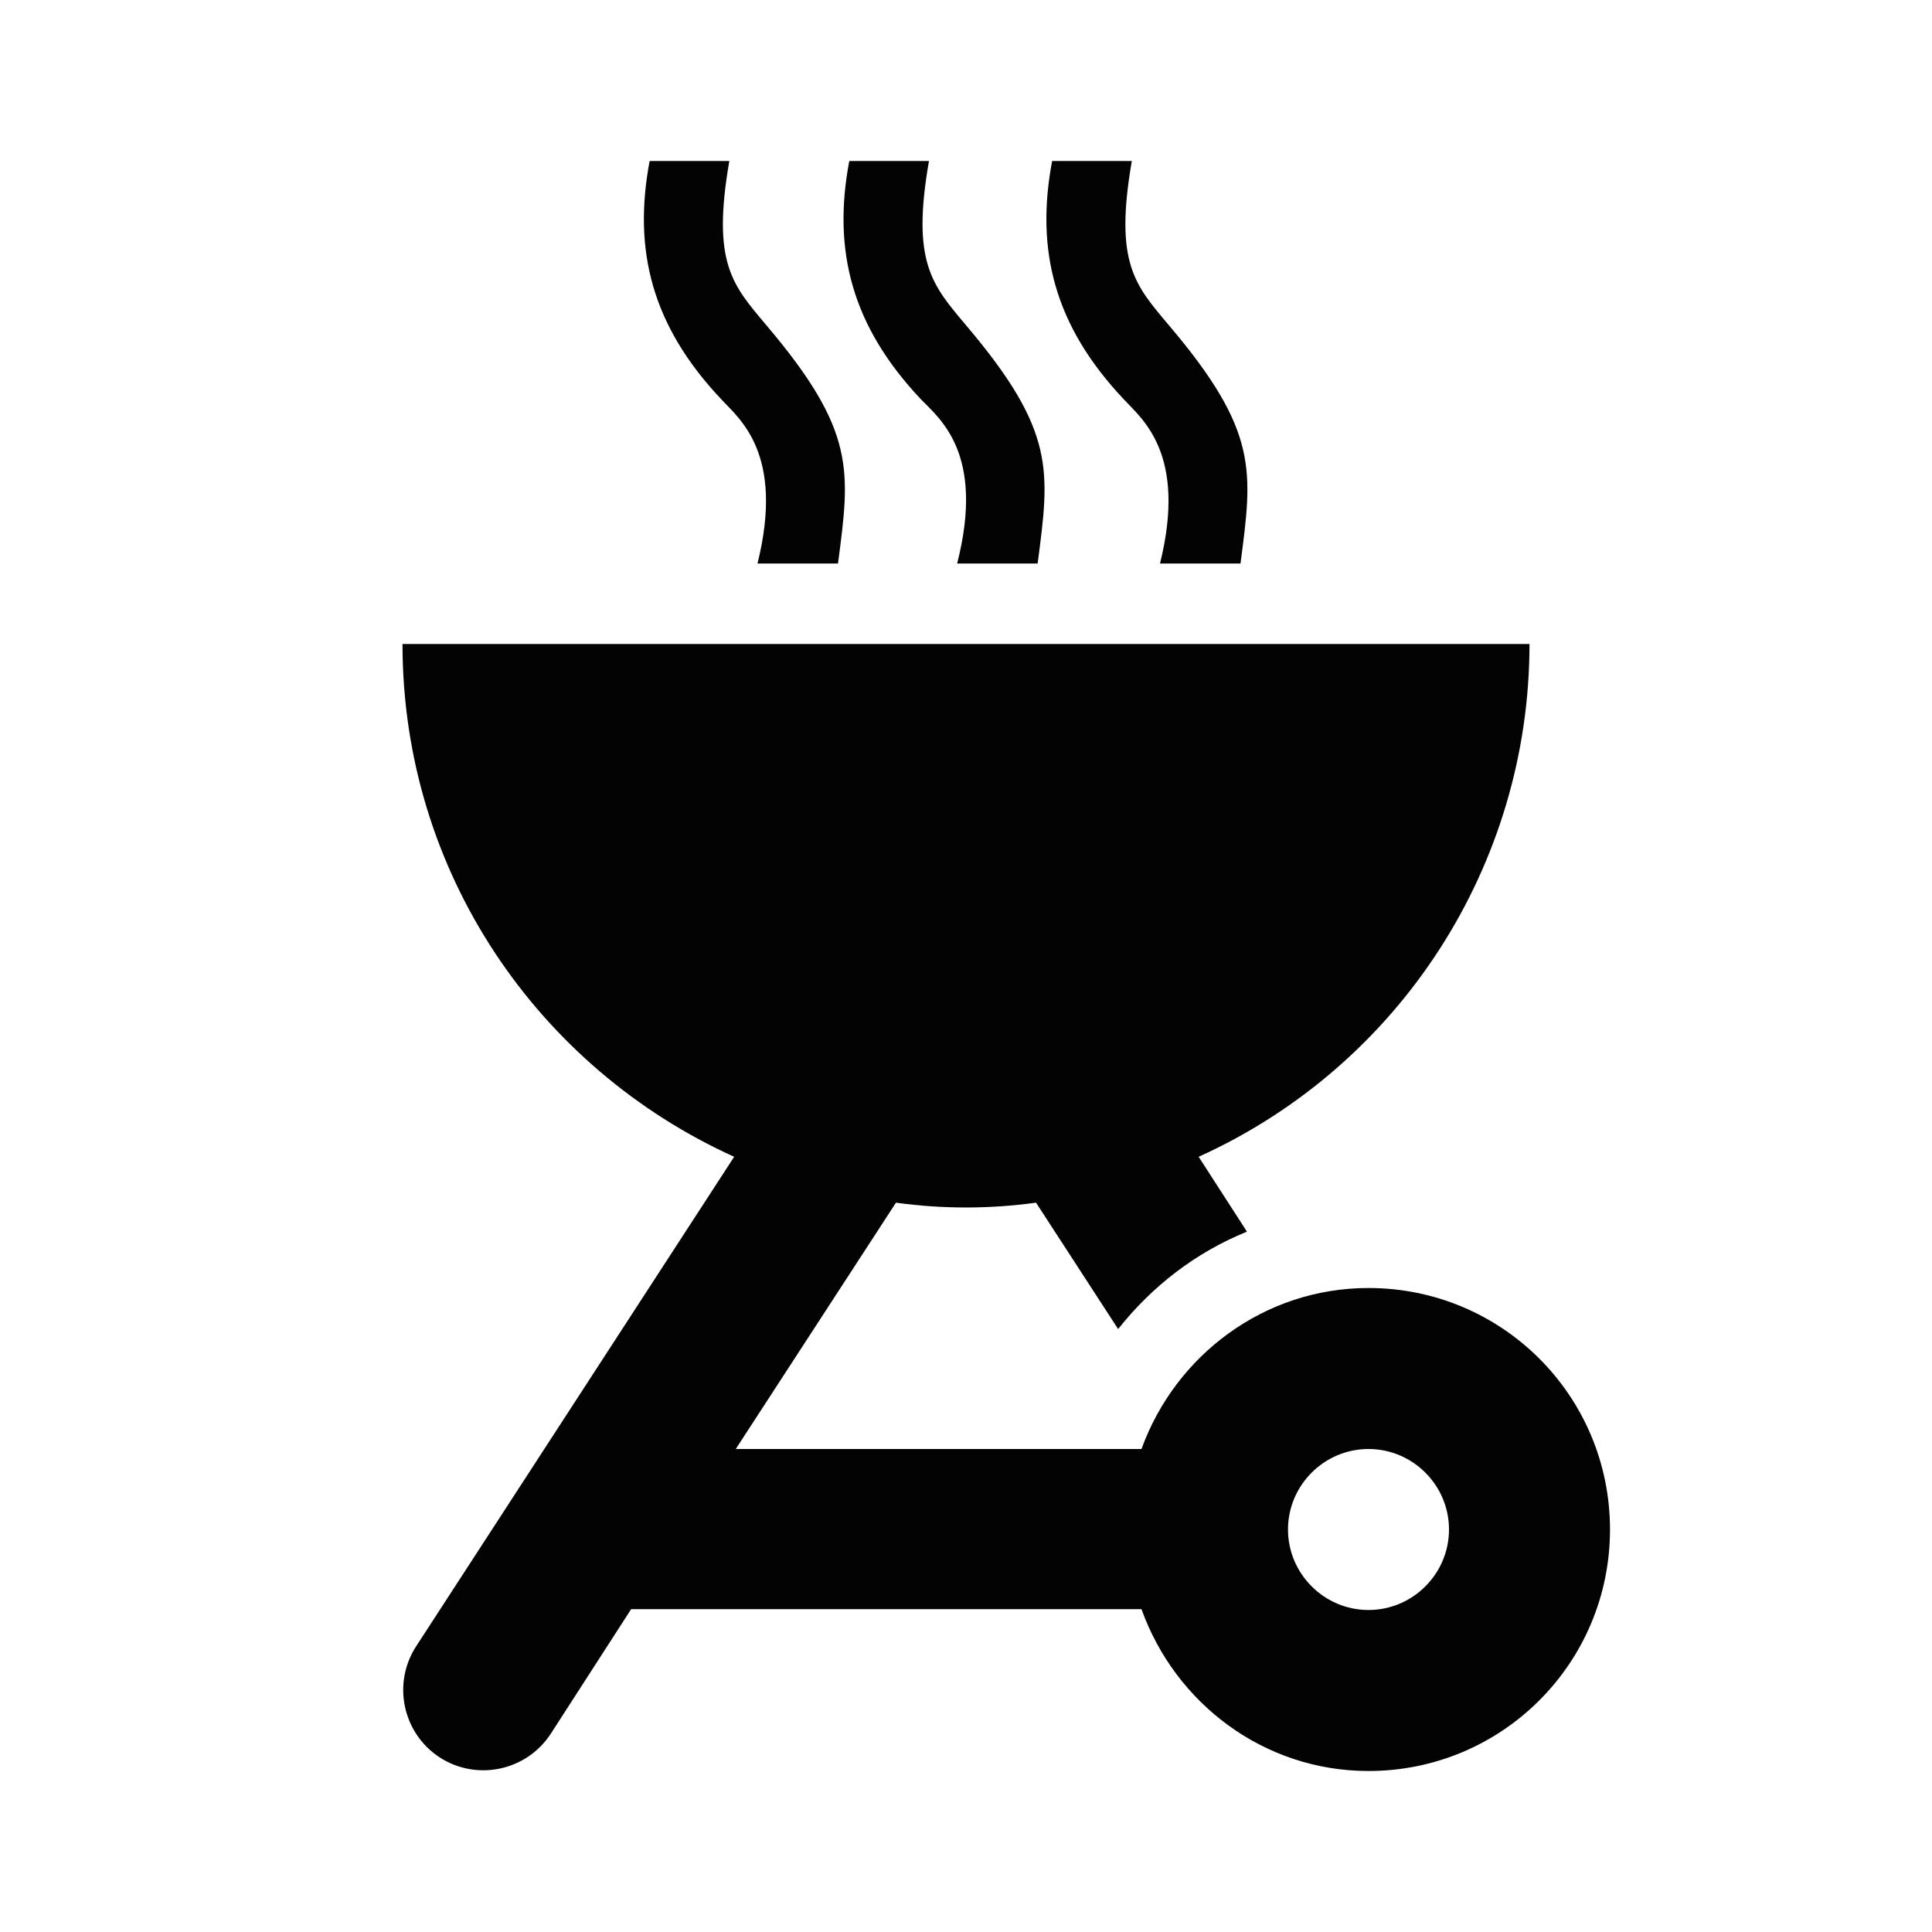
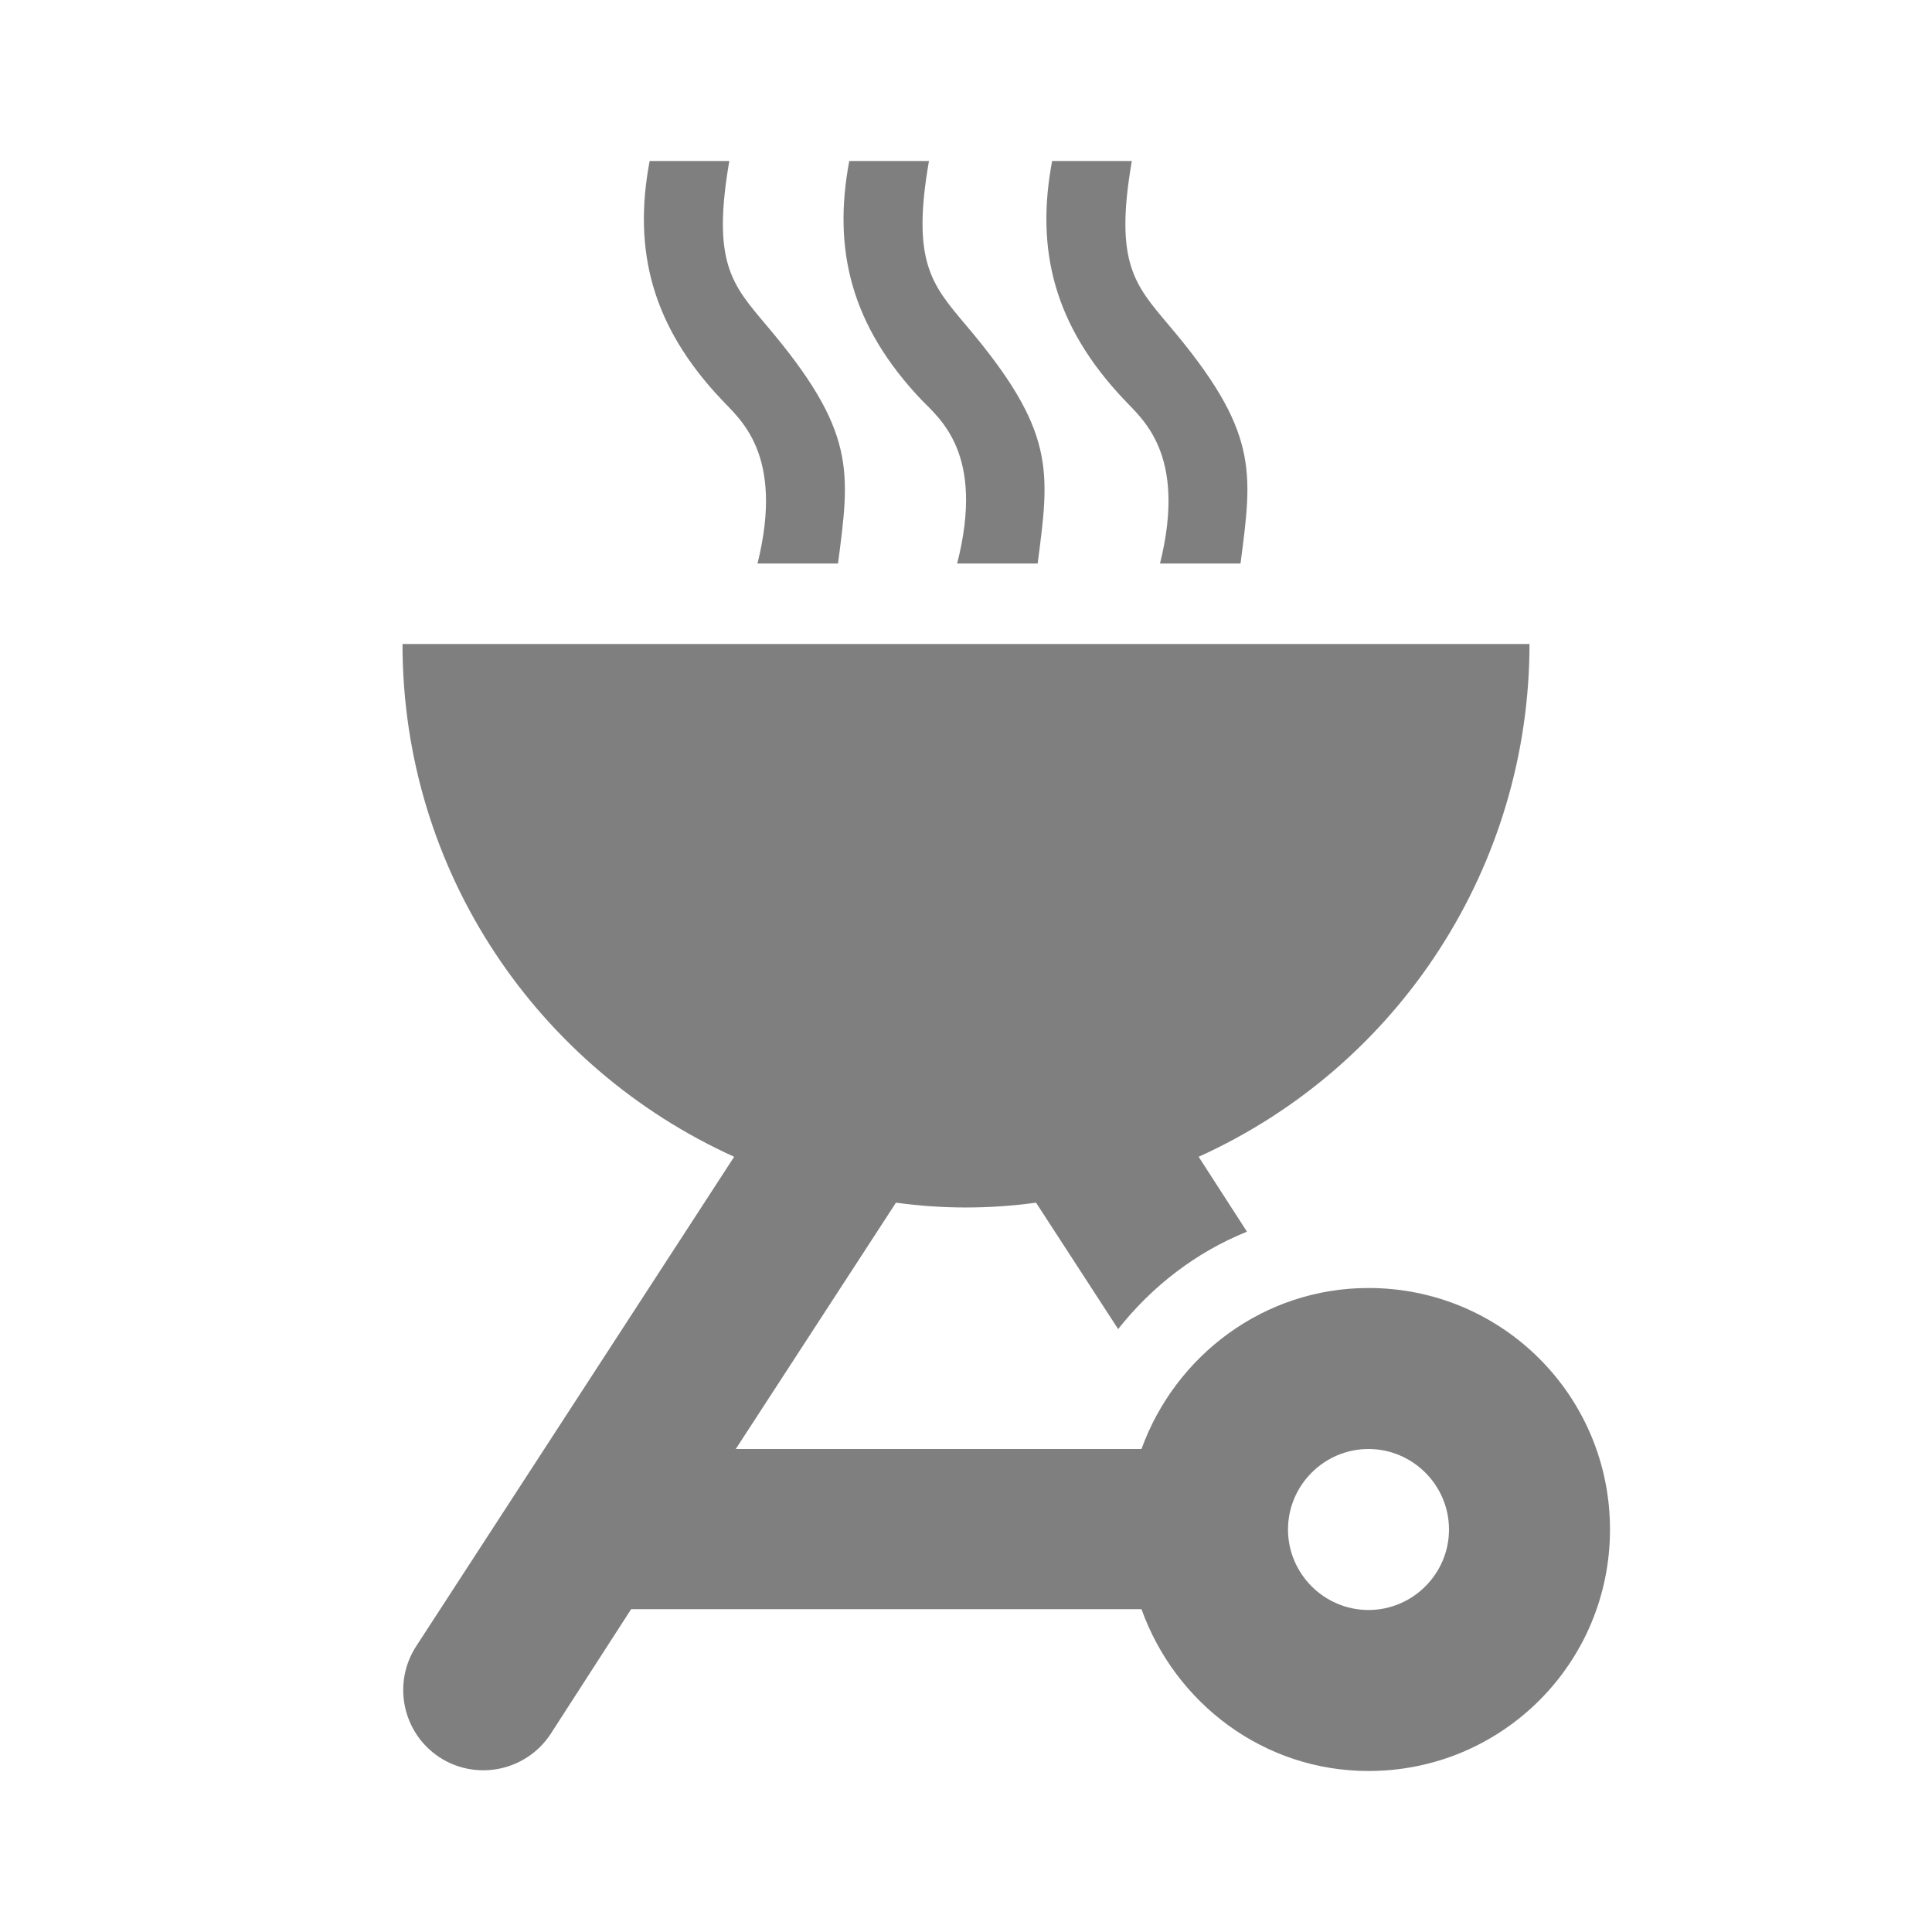
- <svg xmlns="http://www.w3.org/2000/svg" style="width: 24px; height: 24px; overflow: visible; fill: rgb(3, 3, 3);" viewBox="0 0 24 24">
+ <svg xmlns="http://www.w3.org/2000/svg" style="width: 24px; height: 24px; overflow: visible; fill: rgb(127, 127, 127);" viewBox="0 0 24 24">
  <path fill="none" d="M0 0h24v24H0z" />
  <path d="M17 22c1.66 0 3-1.34 3-3s-1.34-3-3-3c-1.3 0-2.4.84-2.82 2H9.14l1.99-3.06a6.36 6.36 0 0 0 1.74 0l1.02 1.57c.42-.53.96-.95 1.6-1.21l-.6-.93A6.992 6.992 0 0 0 19 8H5c0 2.84 1.69 5.27 4.12 6.37l-3.95 6.08a1 1 0 0 0 .29 1.38 1 1 0 0 0 1.38-.29l1-1.55h6.34C14.6 21.16 15.7 22 17 22zm0-4c.55 0 1 .45 1 1s-.45 1-1 1-1-.45-1-1 .45-1 1-1zM9.41 7h1c.15-1.15.23-1.64-.89-2.96-.42-.5-.68-.77-.46-2.04h-.99c-.21 1.11.03 2.05.89 2.96.22.24.79.67.45 2.04zm2.48 0h1c.15-1.15.23-1.64-.89-2.96-.42-.5-.68-.78-.46-2.04h-.99c-.21 1.11.03 2.05.89 2.96.23.24.8.67.45 2.04zm2.52 0h1c.15-1.15.23-1.64-.89-2.96-.42-.5-.68-.77-.46-2.04h-.99c-.21 1.11.03 2.05.89 2.96.22.24.79.67.45 2.04z" />
</svg>
